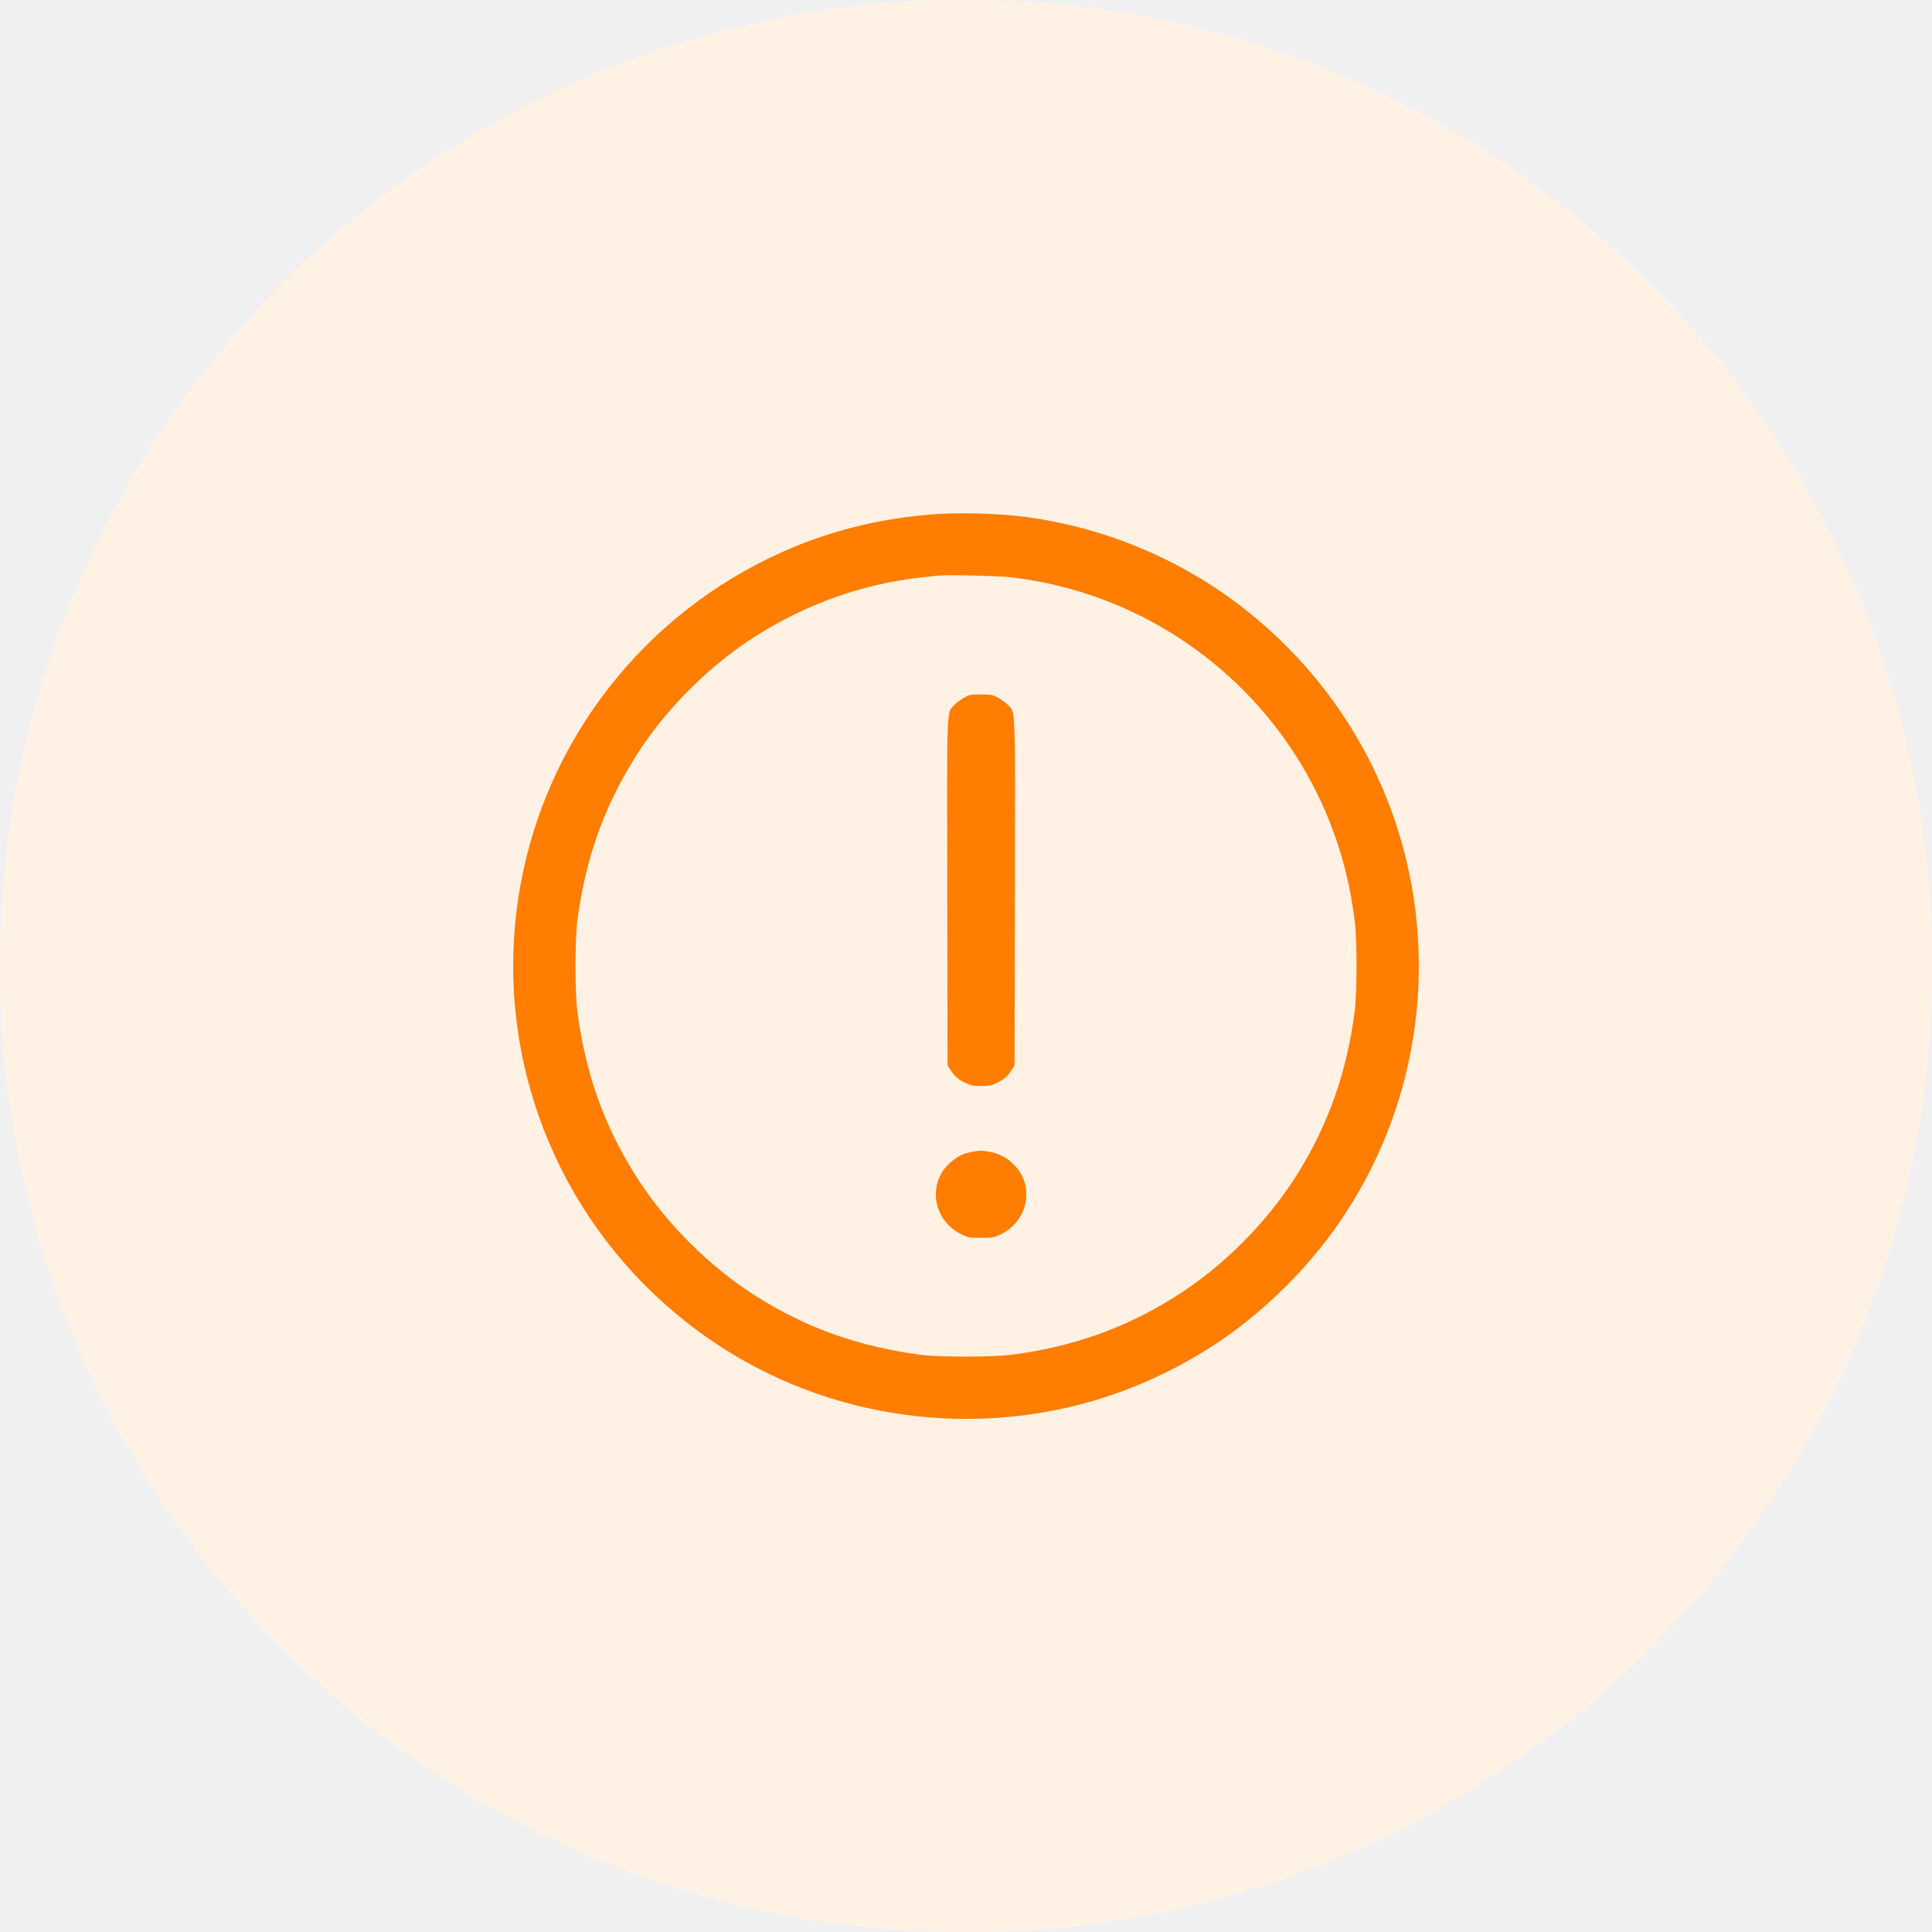
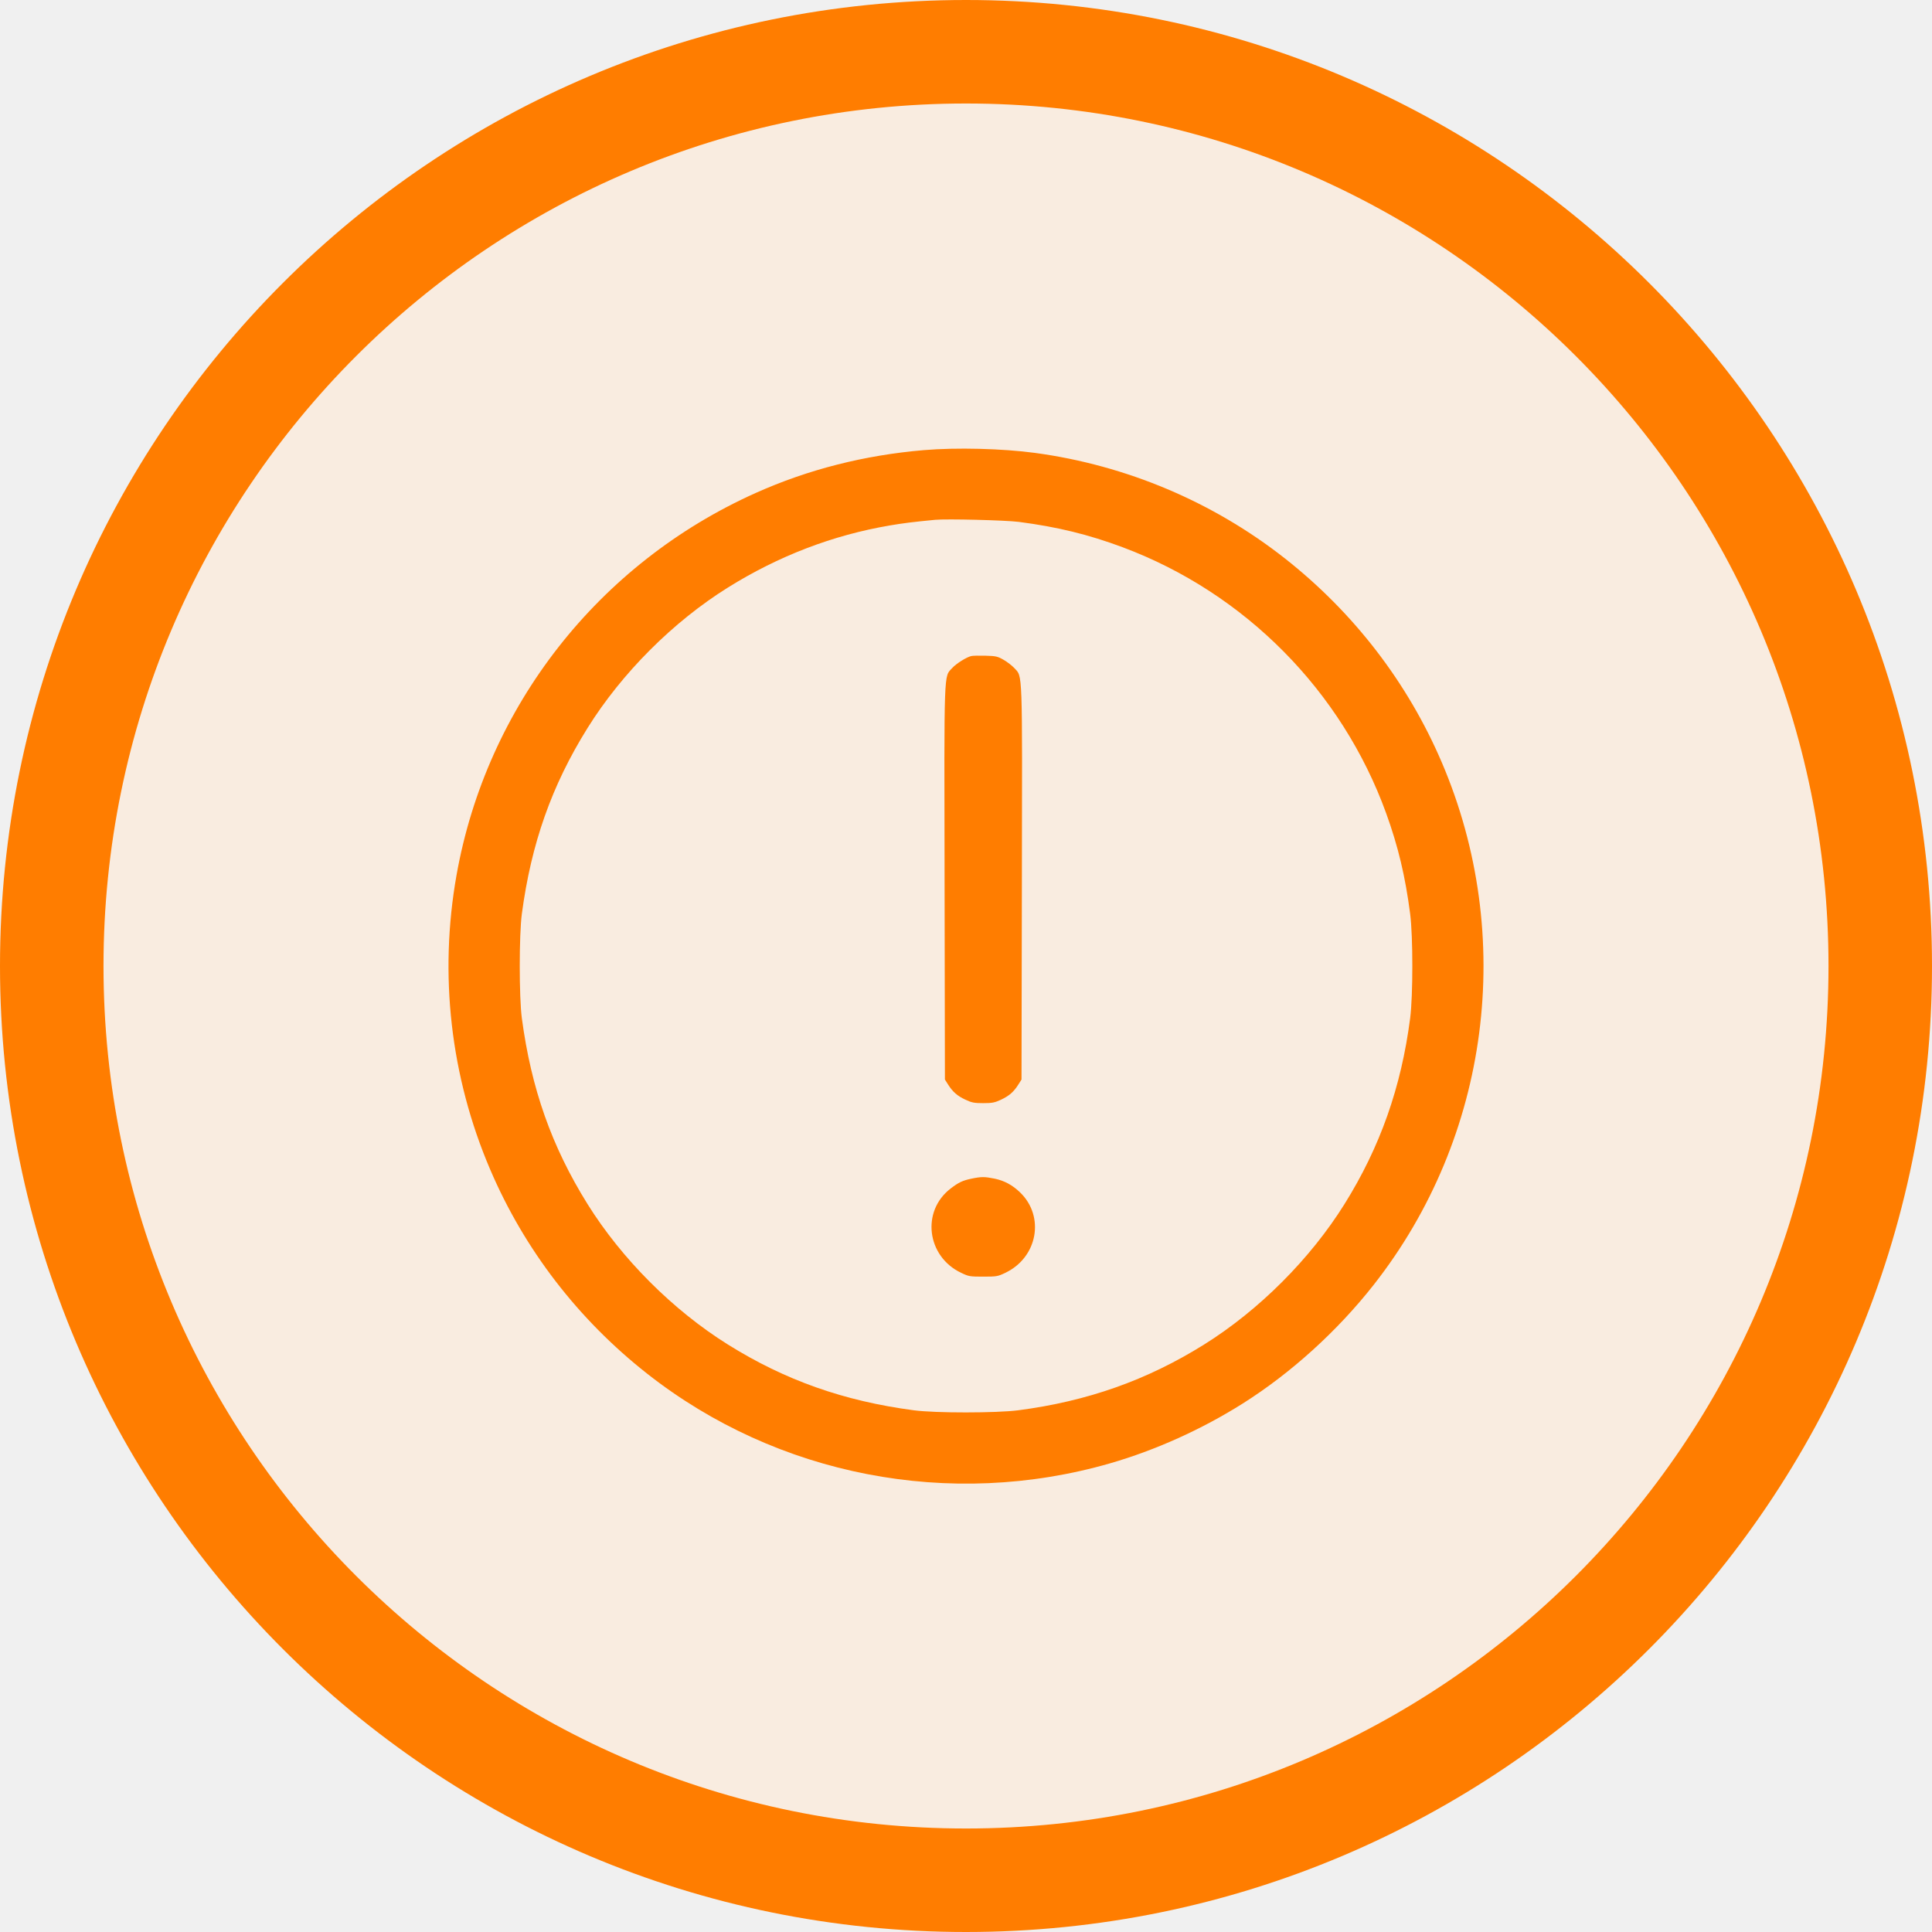
- <svg xmlns="http://www.w3.org/2000/svg" width="64" height="64" viewBox="0 0 64 64" fill="none">
-   <rect width="64" height="64" rx="32" fill="white" fill-opacity="0.5" />
-   <rect width="64" height="64" rx="32" fill="#FFF2E5" />
-   <path fill-rule="evenodd" clip-rule="evenodd" d="M30.78 17.047C29.052 17.194 27.424 17.608 25.904 18.289C21.347 20.331 18.102 24.475 17.233 29.365C16.72 32.25 17.058 35.211 18.209 37.901C19.198 40.215 20.759 42.245 22.76 43.818C26.53 46.782 31.539 47.752 36.177 46.415C37.493 46.035 38.835 45.43 40.021 44.682C41.418 43.801 42.764 42.581 43.815 41.244C47.183 36.959 47.944 31.133 45.792 26.101C44.803 23.787 43.241 21.757 41.241 20.184C39.159 18.547 36.647 17.486 34.002 17.128C33.062 17.001 31.723 16.967 30.78 17.047ZM31.106 19.067C30.457 19.13 30.196 19.162 29.789 19.231C28.138 19.512 26.567 20.114 25.102 21.028C23.509 22.022 22.024 23.508 21.03 25.102C19.992 26.766 19.398 28.448 19.126 30.488C19.045 31.092 19.045 32.91 19.126 33.514C19.398 35.554 19.992 37.236 21.03 38.901C22.024 40.494 23.508 41.978 25.102 42.974C26.76 44.009 28.46 44.61 30.487 44.878C31.108 44.961 32.879 44.96 33.513 44.878C35.519 44.617 37.246 44.006 38.898 42.974C40.491 41.979 41.976 40.494 42.971 38.901C44.003 37.248 44.614 35.518 44.874 33.514C44.958 32.863 44.958 31.139 44.874 30.488C44.733 29.4 44.526 28.533 44.18 27.577C42.895 24.027 40.087 21.19 36.545 19.864C35.553 19.493 34.648 19.272 33.53 19.127C33.146 19.078 31.438 19.035 31.106 19.067Z" fill="#FF7D00" />
-   <path d="M31.6 23.363C31.718 23.233 32.019 23.045 32.156 23.015C32.2 23.005 32.386 23.001 32.568 23.006C32.868 23.014 32.918 23.026 33.093 23.127C33.199 23.189 33.337 23.295 33.399 23.363C33.644 23.631 33.632 23.296 33.62 29.563L33.609 35.291L33.52 35.432C33.384 35.648 33.252 35.764 33.017 35.874C32.833 35.961 32.759 35.975 32.499 35.975C32.239 35.975 32.166 35.961 31.981 35.874C31.746 35.764 31.615 35.648 31.478 35.432L31.389 35.291L31.379 29.563C31.367 23.296 31.355 23.631 31.6 23.363Z" fill="#FF7D00" />
-   <path d="M31.556 38.449C31.79 38.27 31.899 38.219 32.158 38.164C32.442 38.105 32.539 38.105 32.826 38.163C33.111 38.222 33.343 38.347 33.566 38.561C34.293 39.26 34.076 40.448 33.14 40.893C32.919 40.999 32.888 41.004 32.499 41.004C32.11 41.004 32.08 40.999 31.858 40.893C30.86 40.418 30.698 39.105 31.556 38.449Z" fill="#FF7D00" />
+ <svg xmlns="http://www.w3.org/2000/svg" width="56" height="56" viewBox="0 0 56 56" fill="none">
+   <path d="M28 1.5C42.636 1.5 54.5 13.364 54.5 28C54.5 42.636 42.636 54.5 28 54.5C13.364 54.5 1.5 42.636 1.5 28C1.5 13.364 13.364 1.5 28 1.5Z" fill="white" fill-opacity="0.5" />
+   <path d="M28 1.5C42.636 1.5 54.5 13.364 54.5 28C54.5 42.636 42.636 54.5 28 54.5C13.364 54.5 1.5 42.636 1.5 28C1.5 13.364 13.364 1.5 28 1.5Z" fill="#FF7D00" fill-opacity="0.1" />
+   <path d="M28 1.5C42.636 1.5 54.5 13.364 54.5 28C54.5 42.636 42.636 54.5 28 54.5C13.364 54.5 1.5 42.636 1.5 28C1.5 13.364 13.364 1.5 28 1.5Z" stroke="#FF7D00" stroke-width="3" />
+   <path fill-rule="evenodd" clip-rule="evenodd" d="M26.78 13.047C25.052 13.194 23.424 13.608 21.904 14.289C17.347 16.331 14.102 20.475 13.233 25.365C12.72 28.25 13.058 31.211 14.209 33.901C15.198 36.215 16.759 38.245 18.76 39.818C22.53 42.782 27.539 43.752 32.177 42.415C33.493 42.035 34.835 41.43 36.021 40.682C37.418 39.801 38.764 38.581 39.815 37.244C43.183 32.959 43.944 27.133 41.792 22.101C40.803 19.787 39.241 17.757 37.241 16.184C35.159 14.547 32.647 13.486 30.002 13.128C29.062 13.001 27.723 12.967 26.78 13.047ZM27.106 15.067C26.457 15.13 26.196 15.162 25.789 15.231C24.138 15.512 22.567 16.114 21.102 17.028C19.509 18.022 18.024 19.508 17.03 21.102C15.992 22.766 15.398 24.448 15.126 26.488C15.045 27.092 15.045 28.91 15.126 29.514C15.398 31.555 15.992 33.236 17.03 34.901C18.024 36.494 19.508 37.978 21.102 38.974C22.76 40.009 24.46 40.61 26.487 40.878C27.108 40.961 28.879 40.96 29.513 40.878C31.519 40.617 33.246 40.006 34.898 38.974C36.491 37.979 37.976 36.494 38.971 34.901C40.003 33.248 40.614 31.518 40.874 29.514C40.958 28.863 40.958 27.139 40.874 26.488C40.733 25.4 40.526 24.533 40.18 23.577C38.895 20.027 36.087 17.19 32.545 15.864C31.553 15.493 30.648 15.272 29.53 15.127C29.146 15.078 27.438 15.035 27.106 15.067Z" fill="#FF7D00" />
+   <path d="M27.6 19.363C27.718 19.233 28.019 19.045 28.156 19.015C28.201 19.005 28.386 19.001 28.568 19.006C28.868 19.014 28.918 19.026 29.093 19.127C29.199 19.189 29.337 19.295 29.399 19.363C29.644 19.631 29.632 19.296 29.62 25.563L29.609 31.291L29.52 31.432C29.384 31.648 29.252 31.764 29.017 31.874C28.832 31.961 28.759 31.975 28.499 31.975C28.239 31.975 28.166 31.961 27.981 31.874C27.746 31.764 27.615 31.648 27.478 31.432L27.389 31.291L27.379 25.563C27.367 19.296 27.355 19.631 27.6 19.363Z" fill="#FF7D00" />
+   <path d="M27.556 34.449C27.79 34.27 27.899 34.219 28.159 34.164C28.442 34.105 28.54 34.105 28.826 34.163C29.111 34.222 29.343 34.347 29.566 34.561C30.293 35.26 30.076 36.448 29.14 36.893C28.919 36.999 28.888 37.004 28.499 37.004C28.11 37.004 28.08 36.999 27.858 36.893C26.86 36.418 26.698 35.105 27.556 34.449Z" fill="#FF7D00" />
</svg>
